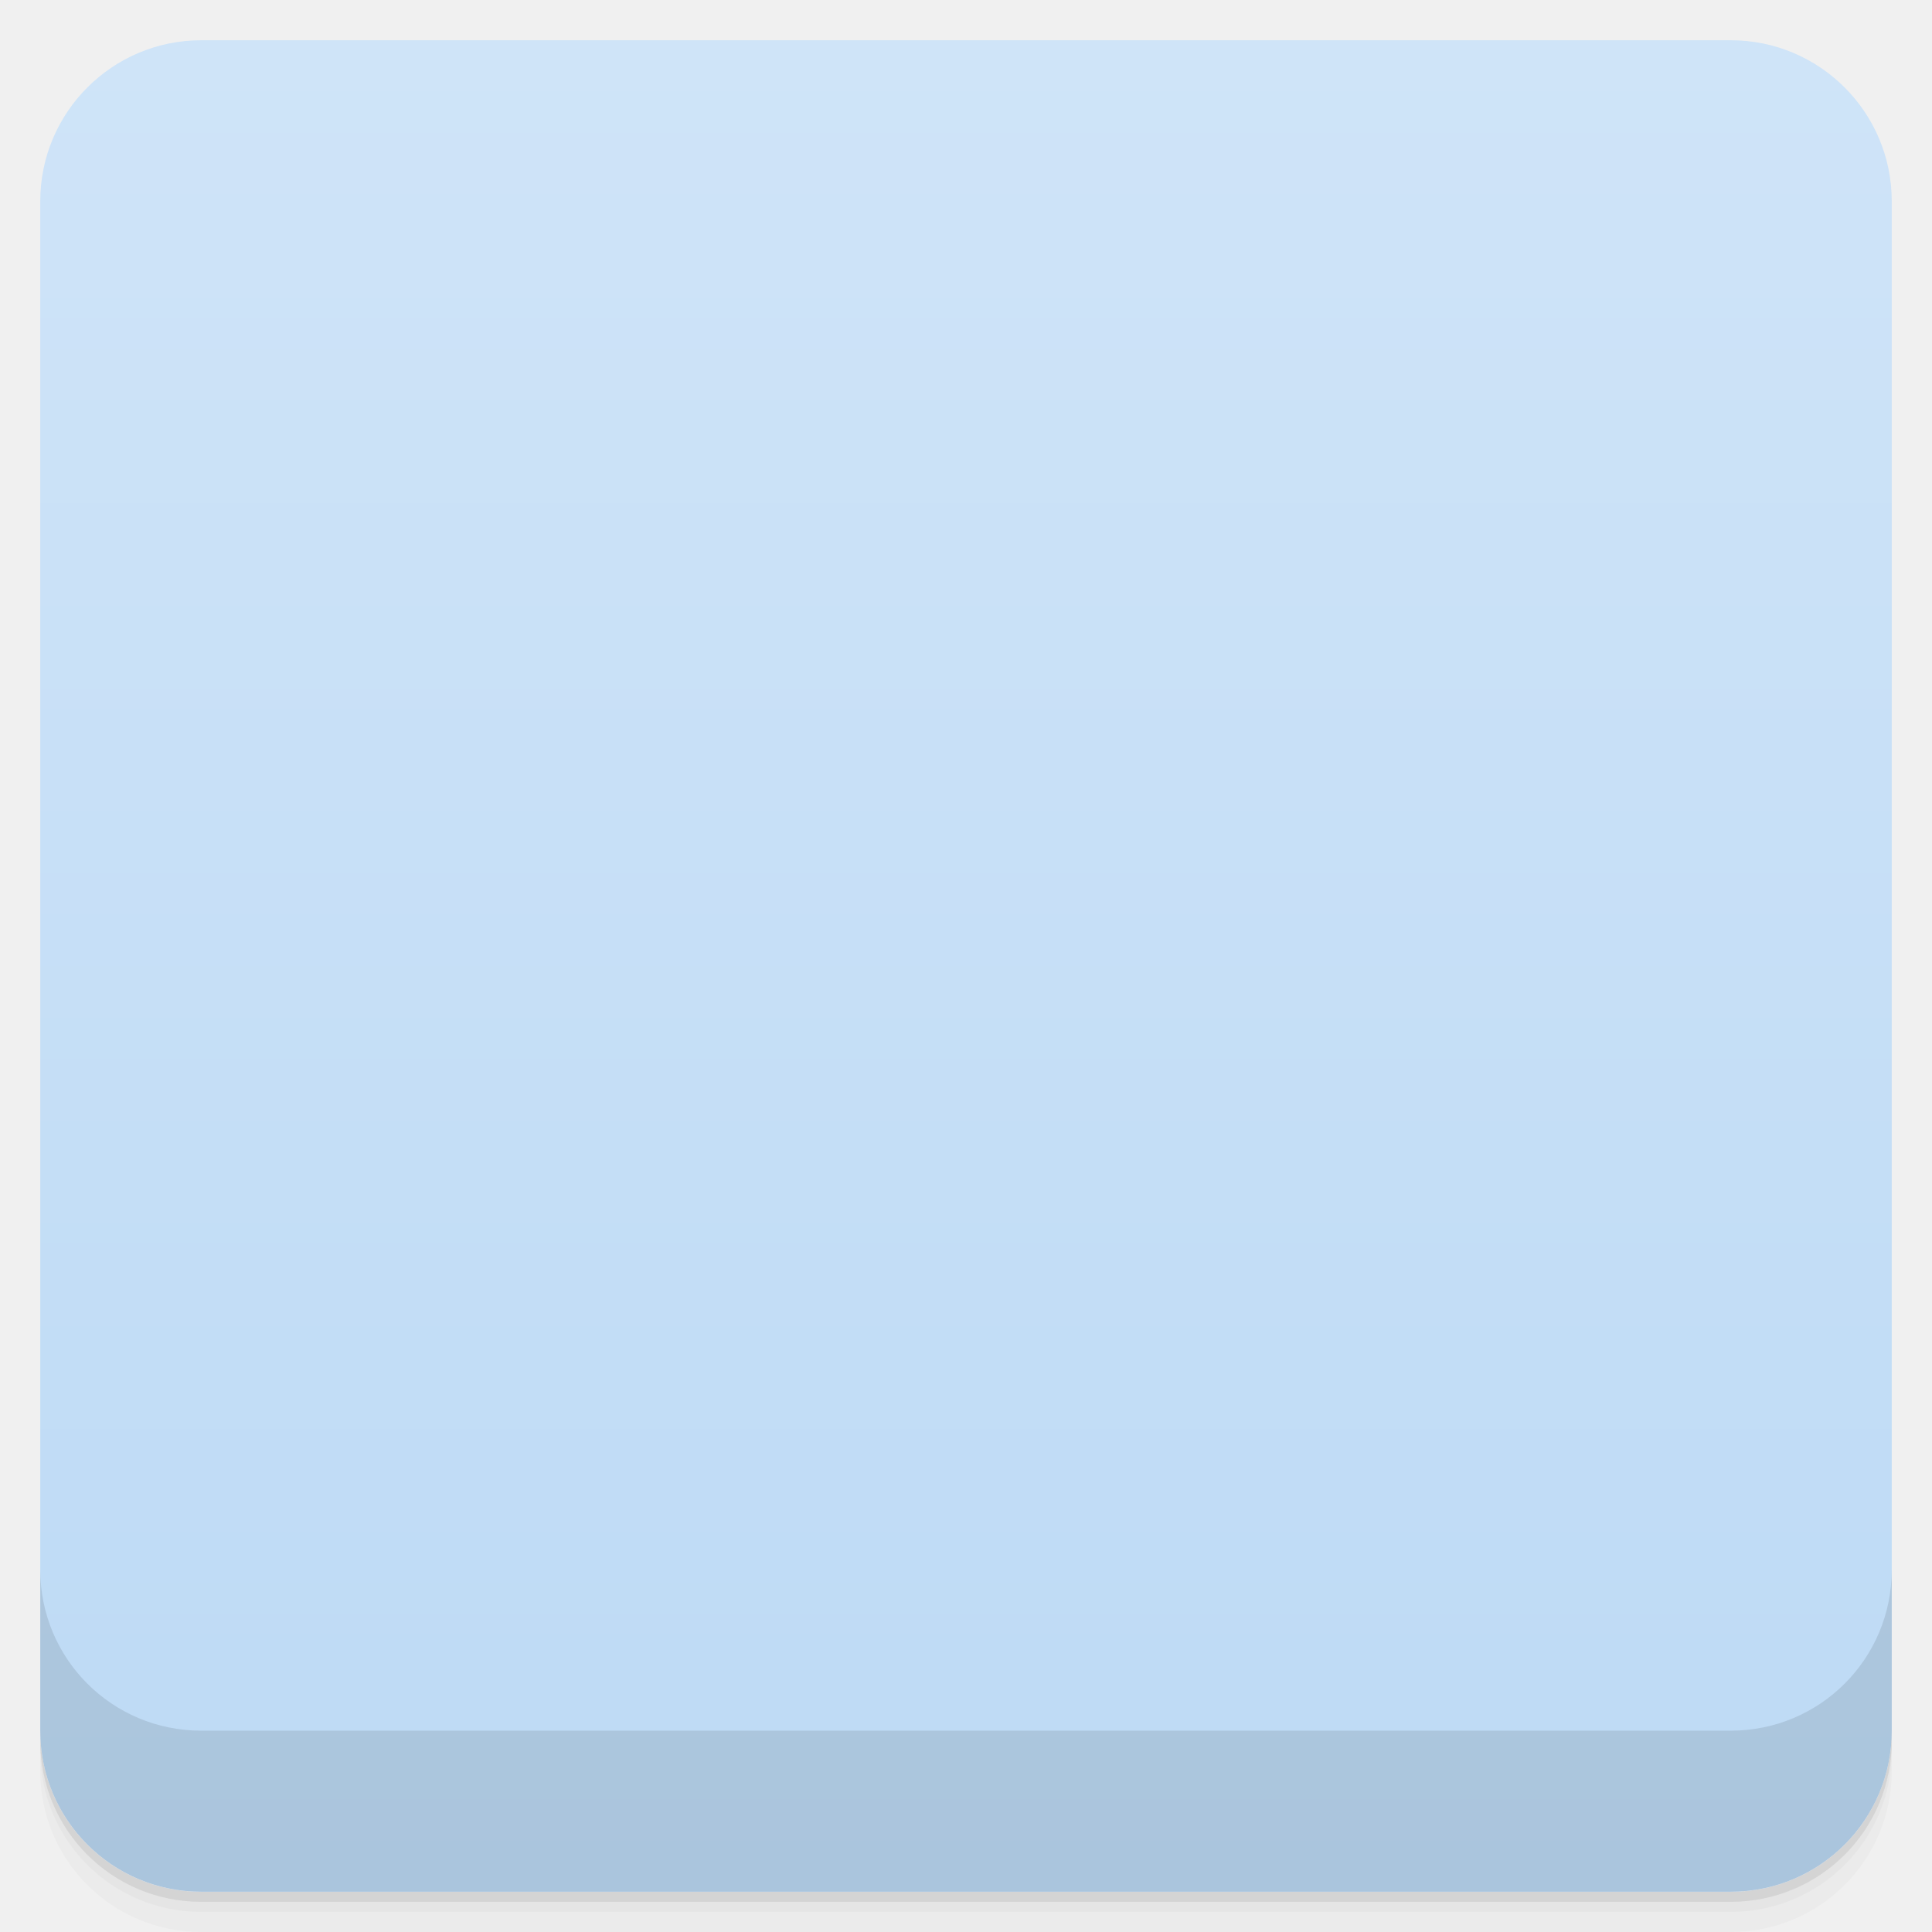
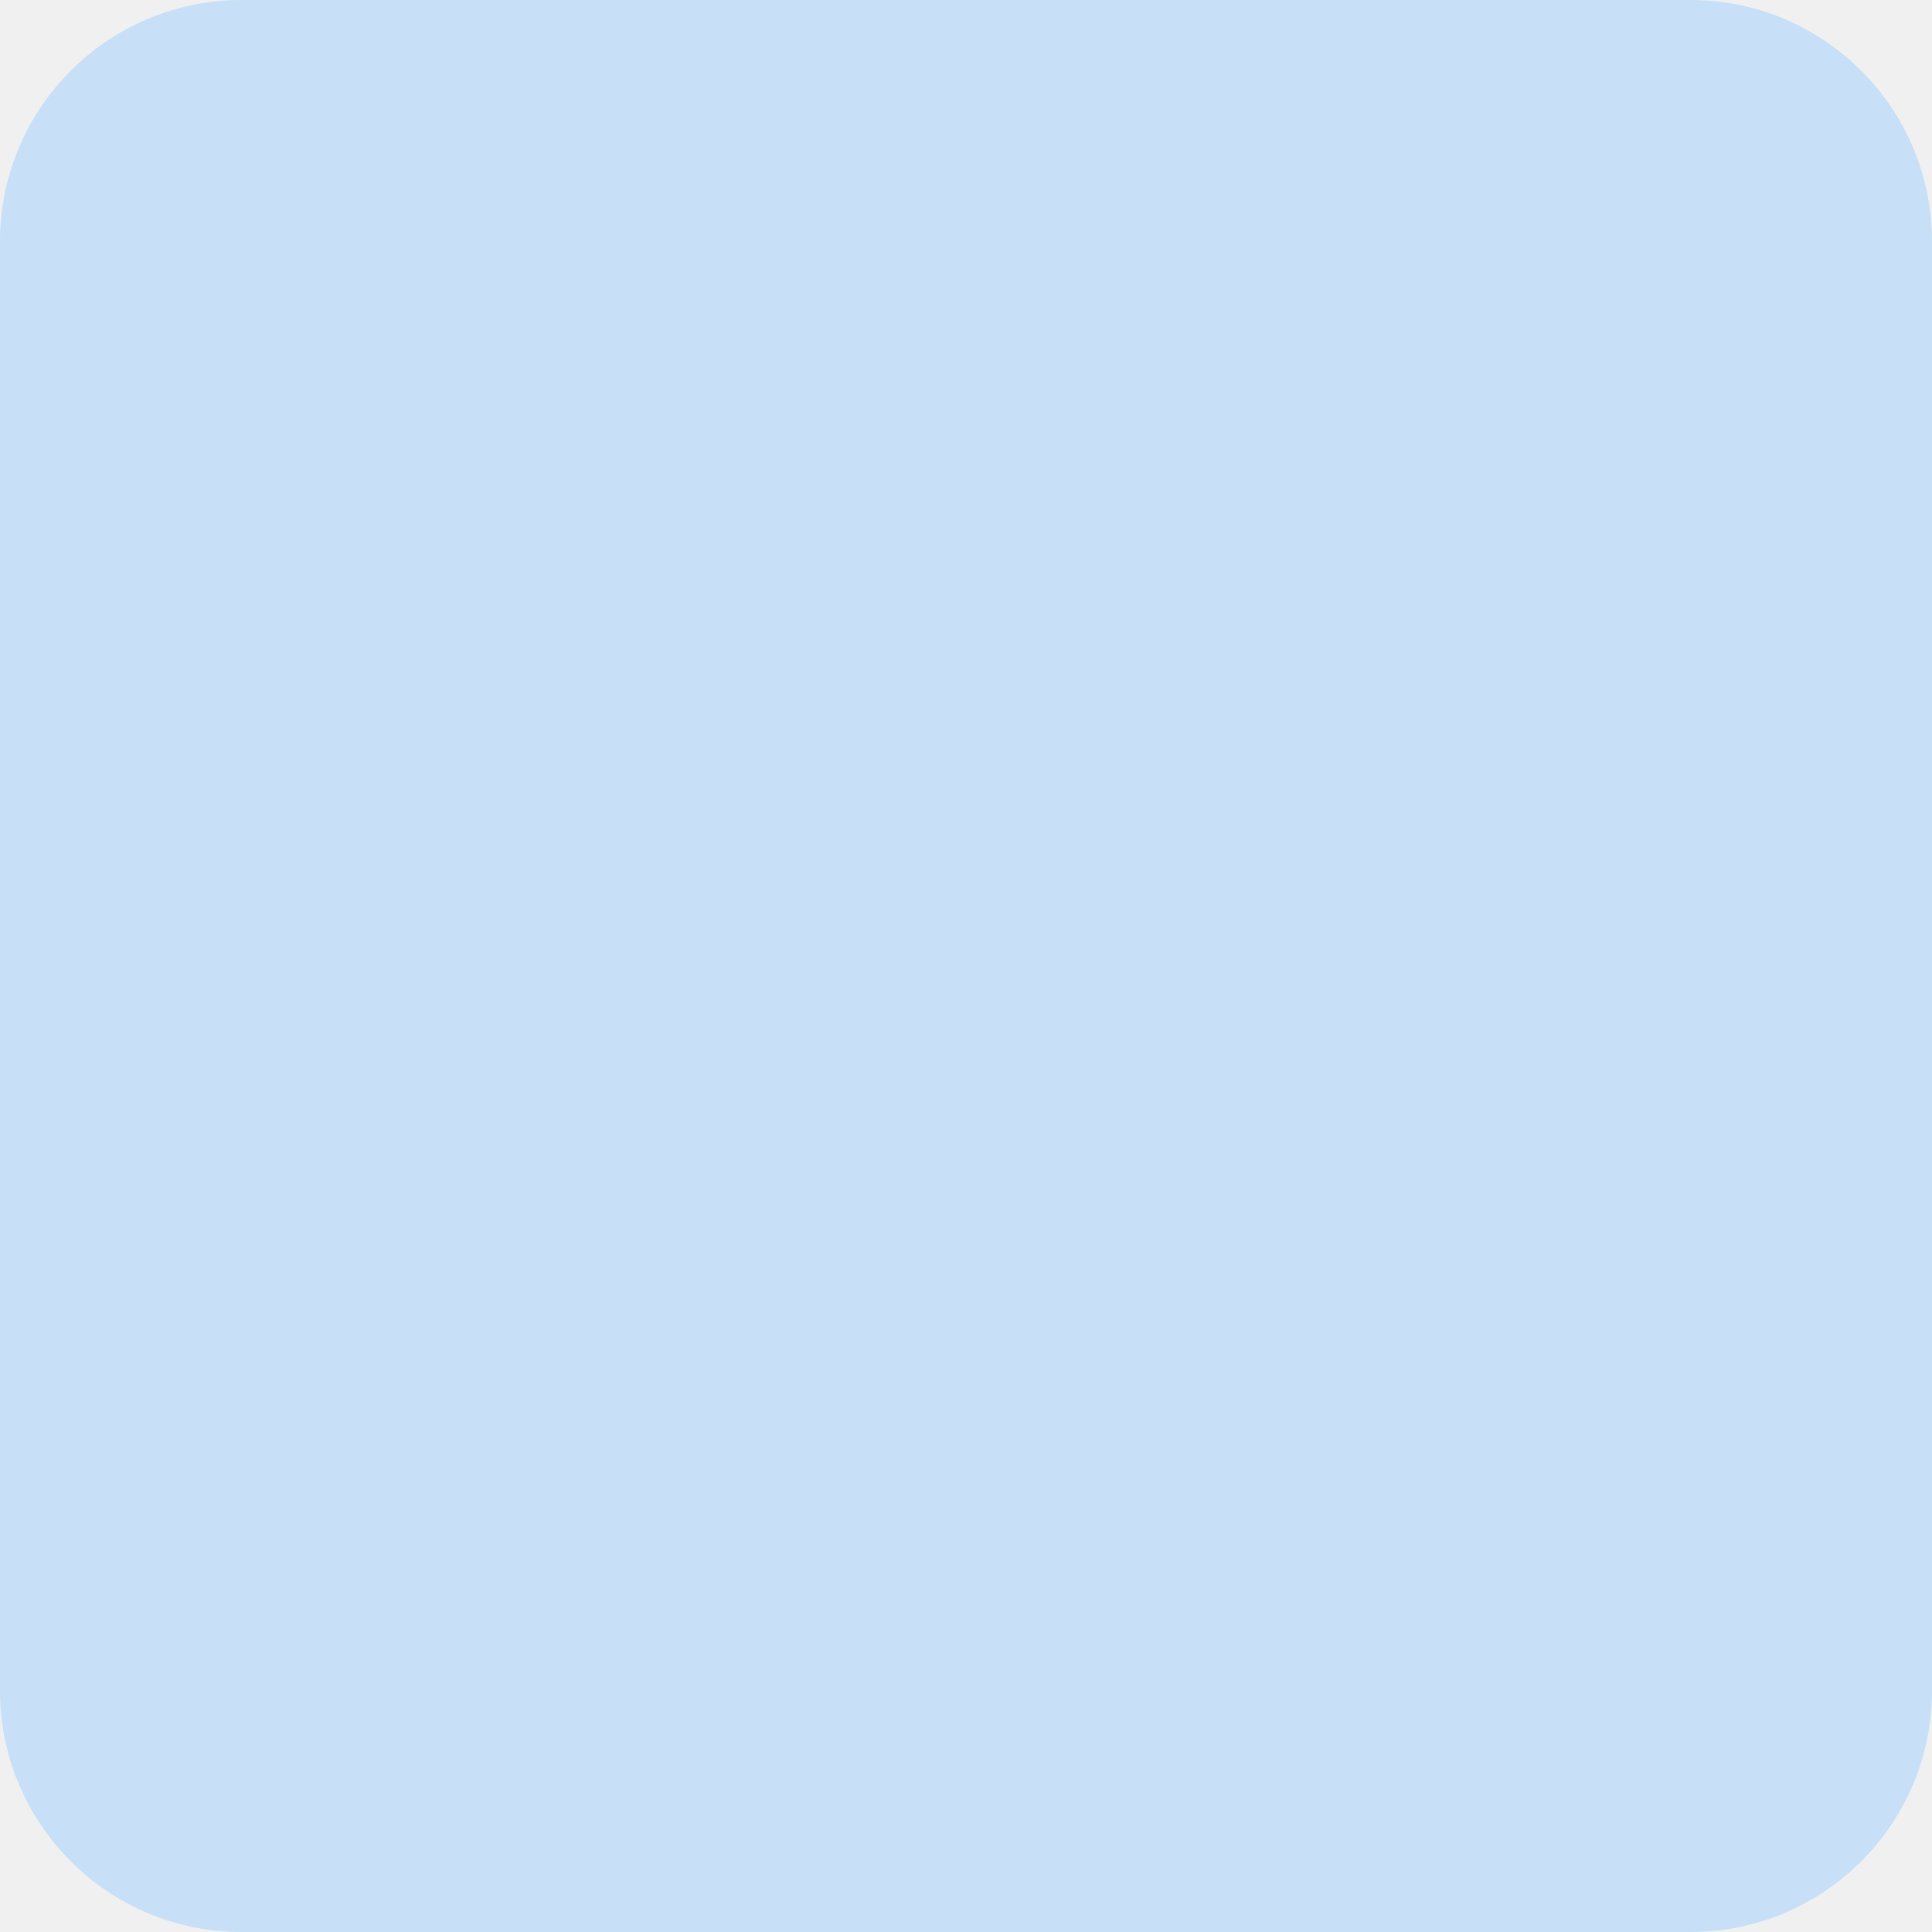
- <svg viewBox="0 0 48 48">
-   <defs>
+ <svg xmlns="http://www.w3.org/2000/svg" viewBox="0 0 24 24" version="1.1" id="svg57" width="24" height="24">
+   <defs id="defs17">
    <linearGradient id="linearGradient3764" x1="1" x2="47" gradientUnits="userSpaceOnUse" gradientTransform="translate(-48,0.00221467)">
-       <stop stop-color="#bddaf5" stop-opacity="1" />
-       <stop offset="1" stop-color="#cfe4f8" stop-opacity="1" />
+       <stop stop-color="#344e8e" stop-opacity="1" id="stop2" />
+       <stop offset="1" stop-color="#3a569c" stop-opacity="1" id="stop4" />
    </linearGradient>
-     <clipPath id="clipPath-824481942">
-       <g transform="translate(0,-1004.362)">
-         <rect rx="4" y="1005.36" x="1" height="46" width="46" fill="#1890d0" />
+     <clipPath id="clipPath-262885970">
+       <g transform="translate(0,-1004.362)" id="g9">
+         <rect rx="4" y="1005.36" x="1" height="46" width="46" id="rect7" style="fill:#1890d0" />
      </g>
    </clipPath>
+     <clipPath id="clipPath-291712625">
+       <g transform="translate(0,-1004.362)" id="g14">
+         <rect rx="4" y="1005.36" x="1" height="46" width="46" id="rect12" style="fill:#1890d0" />
+       </g>
+     </clipPath>
+     <clipPath id="clipPath-286296608">
+       <g transform="translate(0,-1004.362)" id="g14-3">
+         <rect style="fill:#1890d0" rx="4" y="1005.36" x="1" height="46" width="46" id="rect12-6" />
+       </g>
+     </clipPath>
+     <linearGradient id="linearGradient3764-7" x1="1" x2="47" gradientUnits="userSpaceOnUse" gradientTransform="translate(-48,0.00221467)">
+       <stop stop-color="#d84430" stop-opacity="1" id="stop2-5" />
+       <stop offset="1" stop-color="#db5441" stop-opacity="1" id="stop4-3" />
+     </linearGradient>
+     <linearGradient id="linearGradient3764-9" x1="1" x2="47" gradientUnits="userSpaceOnUse" gradientTransform="translate(-48,0.00221467)">
+       <stop stop-color="#bddaf5" stop-opacity="1" id="stop2-1" />
+       <stop offset="1" stop-color="#cfe4f8" stop-opacity="1" id="stop4-2" />
+     </linearGradient>
    <clipPath id="clipPath-838771789">
-       <g transform="translate(0,-1004.362)">
-         <rect rx="4" y="1005.36" x="1" height="46" width="46" fill="#1890d0" />
+       <g transform="translate(0,-1004.362)" id="g14-7">
+         <rect style="fill:#1890d0" rx="4" y="1005.36" x="1" height="46" width="46" id="rect12-0" />
      </g>
    </clipPath>
  </defs>
-   <g>
-     <path d="m 1 43 l 0 0.25 c 0 2.216 1.784 4 4 4 l 38 0 c 2.216 0 4 -1.784 4 -4 l 0 -0.25 c 0 2.216 -1.784 4 -4 4 l -38 0 c -2.216 0 -4 -1.784 -4 -4 z m 0 0.5 l 0 0.5 c 0 2.216 1.784 4 4 4 l 38 0 c 2.216 0 4 -1.784 4 -4 l 0 -0.5 c 0 2.216 -1.784 4 -4 4 l -38 0 c -2.216 0 -4 -1.784 -4 -4 z" opacity="0.02" />
-     <path d="m 1 43.25 l 0 0.25 c 0 2.216 1.784 4 4 4 l 38 0 c 2.216 0 4 -1.784 4 -4 l 0 -0.25 c 0 2.216 -1.784 4 -4 4 l -38 0 c -2.216 0 -4 -1.784 -4 -4 z" opacity="0.05" />
-     <path d="m 1 43 l 0 0.25 c 0 2.216 1.784 4 4 4 l 38 0 c 2.216 0 4 -1.784 4 -4 l 0 -0.25 c 0 2.216 -1.784 4 -4 4 l -38 0 c -2.216 0 -4 -1.784 -4 -4 z" opacity="0.1" />
+   <g id="g29" transform="matrix(0.5217391,0,0,0.5217391,-0.5217391,-0.5217391)" style="fill:#c7dff7;fill-opacity:1">
+     <rect width="46" height="46" x="-47" y="1" rx="5.75" transform="rotate(-90)" id="rect27" style="fill:#c7dff7;fill-opacity:1" ry="5.75" />
  </g>
-   <g>
-     <rect width="46" height="46" x="-47" y="1" rx="4" transform="matrix(0,-1,1,0,0,0)" fill="url(#linearGradient3764)" fill-opacity="1" />
-   </g>
-   <g>
-     <g clip-path="url(#clipPath-824481942)">
-       <g opacity="0.1">
-         <g>
-           <path d="m 369.28 125.3 c 0.071 8.965 -4.483 17.262 -11.92 21.782 c -7.437 4.482 -16.581 4.482 -24.02 0 c -7.437 -4.519 -11.956 -12.817 -11.92 -21.782 c -0.036 -8.965 4.483 -17.3 11.92 -21.782 c 7.437 -4.519 16.581 -4.519 24.02 0 c 7.437 4.482 11.991 12.817 11.92 21.782 m 0 0" transform="matrix(0.109781,0,0,0.105449,-23.78647,10.10377)" stroke-opacity="1" fill-rule="nonzero" stroke="#000" stroke-linejoin="miter" fill-opacity="1" stroke-linecap="butt" stroke-width="9.295" stroke-miterlimit="4" fill="#000" />
-           <path d="m 369.28 125.3 c 0.071 8.965 -4.483 17.262 -11.92 21.782 c -7.401 4.482 -16.581 4.482 -24.02 0 c -7.401 -4.519 -11.956 -12.817 -11.92 -21.782 c -0.036 -8.965 4.519 -17.3 11.92 -21.782 c 7.437 -4.519 16.617 -4.519 24.02 0 c 7.437 4.482 11.991 12.817 11.92 21.782 m 0 0" transform="matrix(0.109781,0,0,0.105449,-4.03982,10.16221)" stroke-opacity="1" fill-rule="nonzero" stroke="#000" stroke-linejoin="miter" fill-opacity="1" stroke-linecap="butt" stroke-width="9.295" stroke-miterlimit="4" fill="#000" />
-           <path d="m 169.02 -152.1 c -15.286 -6.257 -30.812 -13.671 -42.494 -5.568 c -13.514 6.225 -12.853 26.591 -11.832 47.36" transform="matrix(0.130075,0,0,0.124866,7.350661,33.988)" stroke-opacity="1" stroke="#000" stroke-linejoin="miter" stroke-linecap="butt" stroke-width="7.847" stroke-miterlimit="4" fill="#000" />
-           <path d="m 497.87 154.19 c 0 32.17 -36.954 58.23 -82.5 58.23 c -45.575 0 -82.5 -26.07 -82.5 -58.23 c 0 -32.14 36.924 -58.2 82.5 -58.2 c 45.545 0 82.5 26.07 82.5 58.2 m 0 0" transform="matrix(0.131394,0,0,0.126176,-30.51458,7.696688)" stroke-opacity="1" fill-rule="nonzero" stroke="#000" stroke-linejoin="miter" fill-opacity="1" stroke-linecap="round" stroke-width="7.767" stroke-miterlimit="4" fill="#000" />
-           <path d="m 509.3 71.35 c 0 10.849 -8.163 19.644 -18.235 19.644 c -10.04 0 -18.204 -8.795 -18.204 -19.644 c 0 -10.849 8.163 -19.644 18.204 -19.644 c 10.07 0 18.235 8.795 18.235 19.644 m 0 0" transform="matrix(0.126815,0,0,0.121696,-31.19678,7.203927)" stroke-opacity="1" fill-rule="nonzero" stroke="#000" stroke-linejoin="miter" fill-opacity="1" stroke-linecap="round" stroke-width="8.05" stroke-miterlimit="4" fill="#000" />
-           <path d="m 21.12 25.676 c 0 0.84 -0.691 1.523 -1.547 1.523 c -0.855 0 -1.551 -0.684 -1.551 -1.523 c 0 -0.84 0.695 -1.52 1.551 -1.52 c 0.855 0 1.547 0.68 1.547 1.52 m 0 0" stroke="none" fill-rule="nonzero" fill-opacity="1" fill="#000" />
-           <path d="m 29.17 25.547 c 0 0.84 -0.695 1.52 -1.566 1.52 c -0.852 0 -1.551 -0.68 -1.551 -1.52 c 0 -0.84 0.688 -1.523 1.551 -1.523 c 0.855 0 1.566 0.684 1.566 1.523 m 0 0" stroke="none" fill-rule="nonzero" fill-opacity="1" fill="#000" />
-           <path d="m 93.19 -34.19 c 26.427 18.676 46.34 11.293 65.44 0.688" transform="matrix(0.130075,0,0,0.124866,7.350661,33.988)" stroke-opacity="1" stroke="#000" stroke-linejoin="miter" stroke-linecap="round" stroke-width="7.847" stroke-miterlimit="4" fill="#000" />
+   <g id="g77" transform="matrix(0.6420489,0,0,0.6420489,-3.409145,-2.7886)">
+     <g id="g75" clip-path="url(#clipPath-838771789)">
+       <g id="g73" transform="translate(0,-1)">
+         <g id="g71">
+           <path id="path55" stroke-miterlimit="4" transform="matrix(0.109781,0,0,0.105449,-23.78647,10.10377)" d="m 369.28,125.3 c 0.071,8.965 -4.483,17.262 -11.92,21.782 -7.437,4.482 -16.581,4.482 -24.02,0 -7.437,-4.519 -11.956,-12.817 -11.92,-21.782 -0.036,-8.965 4.483,-17.3 11.92,-21.782 7.437,-4.519 16.581,-4.519 24.02,0 7.437,4.482 11.991,12.817 11.92,21.782 m 0,0" style="fill:#ffffff;fill-opacity:1;fill-rule:nonzero;stroke:#000000;stroke-width:9.295;stroke-linecap:butt;stroke-linejoin:miter;stroke-miterlimit:4;stroke-opacity:1" />
+           <path id="path57" stroke-miterlimit="4" transform="matrix(0.109781,0,0,0.105449,-4.03982,10.16221)" d="m 369.28,125.3 c 0.071,8.965 -4.483,17.262 -11.92,21.782 -7.401,4.482 -16.581,4.482 -24.02,0 -7.401,-4.519 -11.956,-12.817 -11.92,-21.782 -0.036,-8.965 4.519,-17.3 11.92,-21.782 7.437,-4.519 16.617,-4.519 24.02,0 7.437,4.482 11.991,12.817 11.92,21.782 m 0,0" style="fill:#ffffff;fill-opacity:1;fill-rule:nonzero;stroke:#000000;stroke-width:9.295;stroke-linecap:butt;stroke-linejoin:miter;stroke-miterlimit:4;stroke-opacity:1" />
+           <path id="path59" stroke-miterlimit="4" transform="matrix(0.130075,0,0,0.124866,7.350661,33.988)" d="m 169.02,-152.1 c -15.286,-6.257 -30.812,-13.671 -42.494,-5.568 -13.514,6.225 -12.853,26.591 -11.832,47.36" style="fill:none;stroke:#000000;stroke-width:7.847;stroke-linecap:butt;stroke-linejoin:miter;stroke-miterlimit:4;stroke-opacity:1" />
+           <path id="path61" stroke-miterlimit="4" transform="matrix(0.131394,0,0,0.126176,-30.51458,7.696688)" d="m 497.87,154.19 c 0,32.17 -36.954,58.23 -82.5,58.23 -45.575,0 -82.5,-26.07 -82.5,-58.23 0,-32.14 36.924,-58.2 82.5,-58.2 45.545,0 82.5,26.07 82.5,58.2 m 0,0" style="fill:#ffffff;fill-opacity:1;fill-rule:nonzero;stroke:#000000;stroke-width:7.767;stroke-linecap:round;stroke-linejoin:miter;stroke-miterlimit:4;stroke-opacity:1" />
+           <path id="path63" stroke-miterlimit="4" transform="matrix(0.126815,0,0,0.121696,-31.19678,7.203927)" d="m 509.3,71.35 c 0,10.849 -8.163,19.644 -18.235,19.644 -10.04,0 -18.204,-8.795 -18.204,-19.644 0,-10.849 8.163,-19.644 18.204,-19.644 10.07,0 18.235,8.795 18.235,19.644 m 0,0" style="fill:#ffffff;fill-opacity:1;fill-rule:nonzero;stroke:#000000;stroke-width:8.05;stroke-linecap:round;stroke-linejoin:miter;stroke-miterlimit:4;stroke-opacity:1" />
+           <path id="path65" d="m 21.12,25.676 c 0,0.84 -0.691,1.523 -1.547,1.523 -0.855,0 -1.551,-0.684 -1.551,-1.523 0,-0.84 0.695,-1.52 1.551,-1.52 0.855,0 1.547,0.68 1.547,1.52 m 0,0" style="fill:#ff4500;fill-opacity:1;fill-rule:nonzero;stroke:none" />
+           <path id="path67" d="m 29.17,25.547 c 0,0.84 -0.695,1.52 -1.566,1.52 -0.852,0 -1.551,-0.68 -1.551,-1.52 0,-0.84 0.688,-1.523 1.551,-1.523 0.855,0 1.566,0.684 1.566,1.523 m 0,0" style="fill:#ff4500;fill-opacity:1;fill-rule:nonzero;stroke:none" />
+           <path id="path69" stroke-miterlimit="4" transform="matrix(0.130075,0,0,0.124866,7.350661,33.988)" d="m 93.19,-34.19 c 26.427,18.676 46.34,11.293 65.44,0.688" style="fill:none;stroke:#000000;stroke-width:7.847;stroke-linecap:round;stroke-linejoin:miter;stroke-miterlimit:4;stroke-opacity:1" />
        </g>
      </g>
    </g>
  </g>
-   <g>
-     <g clip-path="url(#clipPath-838771789)">
-       <g transform="translate(0,-1)">
-         <g>
-           <path d="m 369.28 125.3 c 0.071 8.965 -4.483 17.262 -11.92 21.782 c -7.437 4.482 -16.581 4.482 -24.02 0 c -7.437 -4.519 -11.956 -12.817 -11.92 -21.782 c -0.036 -8.965 4.483 -17.3 11.92 -21.782 c 7.437 -4.519 16.581 -4.519 24.02 0 c 7.437 4.482 11.991 12.817 11.92 21.782 m 0 0" transform="matrix(0.109781,0,0,0.105449,-23.78647,10.10377)" stroke-opacity="1" fill="#fff" fill-rule="nonzero" stroke="#000" stroke-linejoin="miter" fill-opacity="1" stroke-linecap="butt" stroke-width="9.295" stroke-miterlimit="4" />
-           <path d="m 369.28 125.3 c 0.071 8.965 -4.483 17.262 -11.92 21.782 c -7.401 4.482 -16.581 4.482 -24.02 0 c -7.401 -4.519 -11.956 -12.817 -11.92 -21.782 c -0.036 -8.965 4.519 -17.3 11.92 -21.782 c 7.437 -4.519 16.617 -4.519 24.02 0 c 7.437 4.482 11.991 12.817 11.92 21.782 m 0 0" transform="matrix(0.109781,0,0,0.105449,-4.03982,10.16221)" stroke-opacity="1" fill="#fff" fill-rule="nonzero" stroke="#000" stroke-linejoin="miter" fill-opacity="1" stroke-linecap="butt" stroke-width="9.295" stroke-miterlimit="4" />
-           <path d="m 169.02 -152.1 c -15.286 -6.257 -30.812 -13.671 -42.494 -5.568 c -13.514 6.225 -12.853 26.591 -11.832 47.36" transform="matrix(0.130075,0,0,0.124866,7.350661,33.988)" stroke-opacity="1" fill="none" stroke="#000" stroke-linejoin="miter" stroke-linecap="butt" stroke-width="7.847" stroke-miterlimit="4" />
-           <path d="m 497.87 154.19 c 0 32.17 -36.954 58.23 -82.5 58.23 c -45.575 0 -82.5 -26.07 -82.5 -58.23 c 0 -32.14 36.924 -58.2 82.5 -58.2 c 45.545 0 82.5 26.07 82.5 58.2 m 0 0" transform="matrix(0.131394,0,0,0.126176,-30.51458,7.696688)" stroke-opacity="1" fill="#fff" fill-rule="nonzero" stroke="#000" stroke-linejoin="miter" fill-opacity="1" stroke-linecap="round" stroke-width="7.767" stroke-miterlimit="4" />
-           <path d="m 509.3 71.35 c 0 10.849 -8.163 19.644 -18.235 19.644 c -10.04 0 -18.204 -8.795 -18.204 -19.644 c 0 -10.849 8.163 -19.644 18.204 -19.644 c 10.07 0 18.235 8.795 18.235 19.644 m 0 0" transform="matrix(0.126815,0,0,0.121696,-31.19678,7.203927)" stroke-opacity="1" fill="#fff" fill-rule="nonzero" stroke="#000" stroke-linejoin="miter" fill-opacity="1" stroke-linecap="round" stroke-width="8.05" stroke-miterlimit="4" />
-           <path d="m 21.12 25.676 c 0 0.84 -0.691 1.523 -1.547 1.523 c -0.855 0 -1.551 -0.684 -1.551 -1.523 c 0 -0.84 0.695 -1.52 1.551 -1.52 c 0.855 0 1.547 0.68 1.547 1.52 m 0 0" fill="#ff4500" stroke="none" fill-rule="nonzero" fill-opacity="1" />
-           <path d="m 29.17 25.547 c 0 0.84 -0.695 1.52 -1.566 1.52 c -0.852 0 -1.551 -0.68 -1.551 -1.52 c 0 -0.84 0.688 -1.523 1.551 -1.523 c 0.855 0 1.566 0.684 1.566 1.523 m 0 0" fill="#ff4500" stroke="none" fill-rule="nonzero" fill-opacity="1" />
-           <path d="m 93.19 -34.19 c 26.427 18.676 46.34 11.293 65.44 0.688" transform="matrix(0.130075,0,0,0.124866,7.350661,33.988)" stroke-opacity="1" fill="none" stroke="#000" stroke-linejoin="miter" stroke-linecap="round" stroke-width="7.847" stroke-miterlimit="4" />
-         </g>
-       </g>
-     </g>
-   </g>
-   <g>
-     <g transform="translate(0,-1004.362)">
-       <path d="m 1 1043.36 0 4 c 0 2.216 1.784 4 4 4 l 38 0 c 2.216 0 4 -1.784 4 -4 l 0 -4 c 0 2.216 -1.784 4 -4 4 l -38 0 c -2.216 0 -4 -1.784 -4 -4 z" opacity="0.1" />
-     </g>
-   </g>
</svg>
